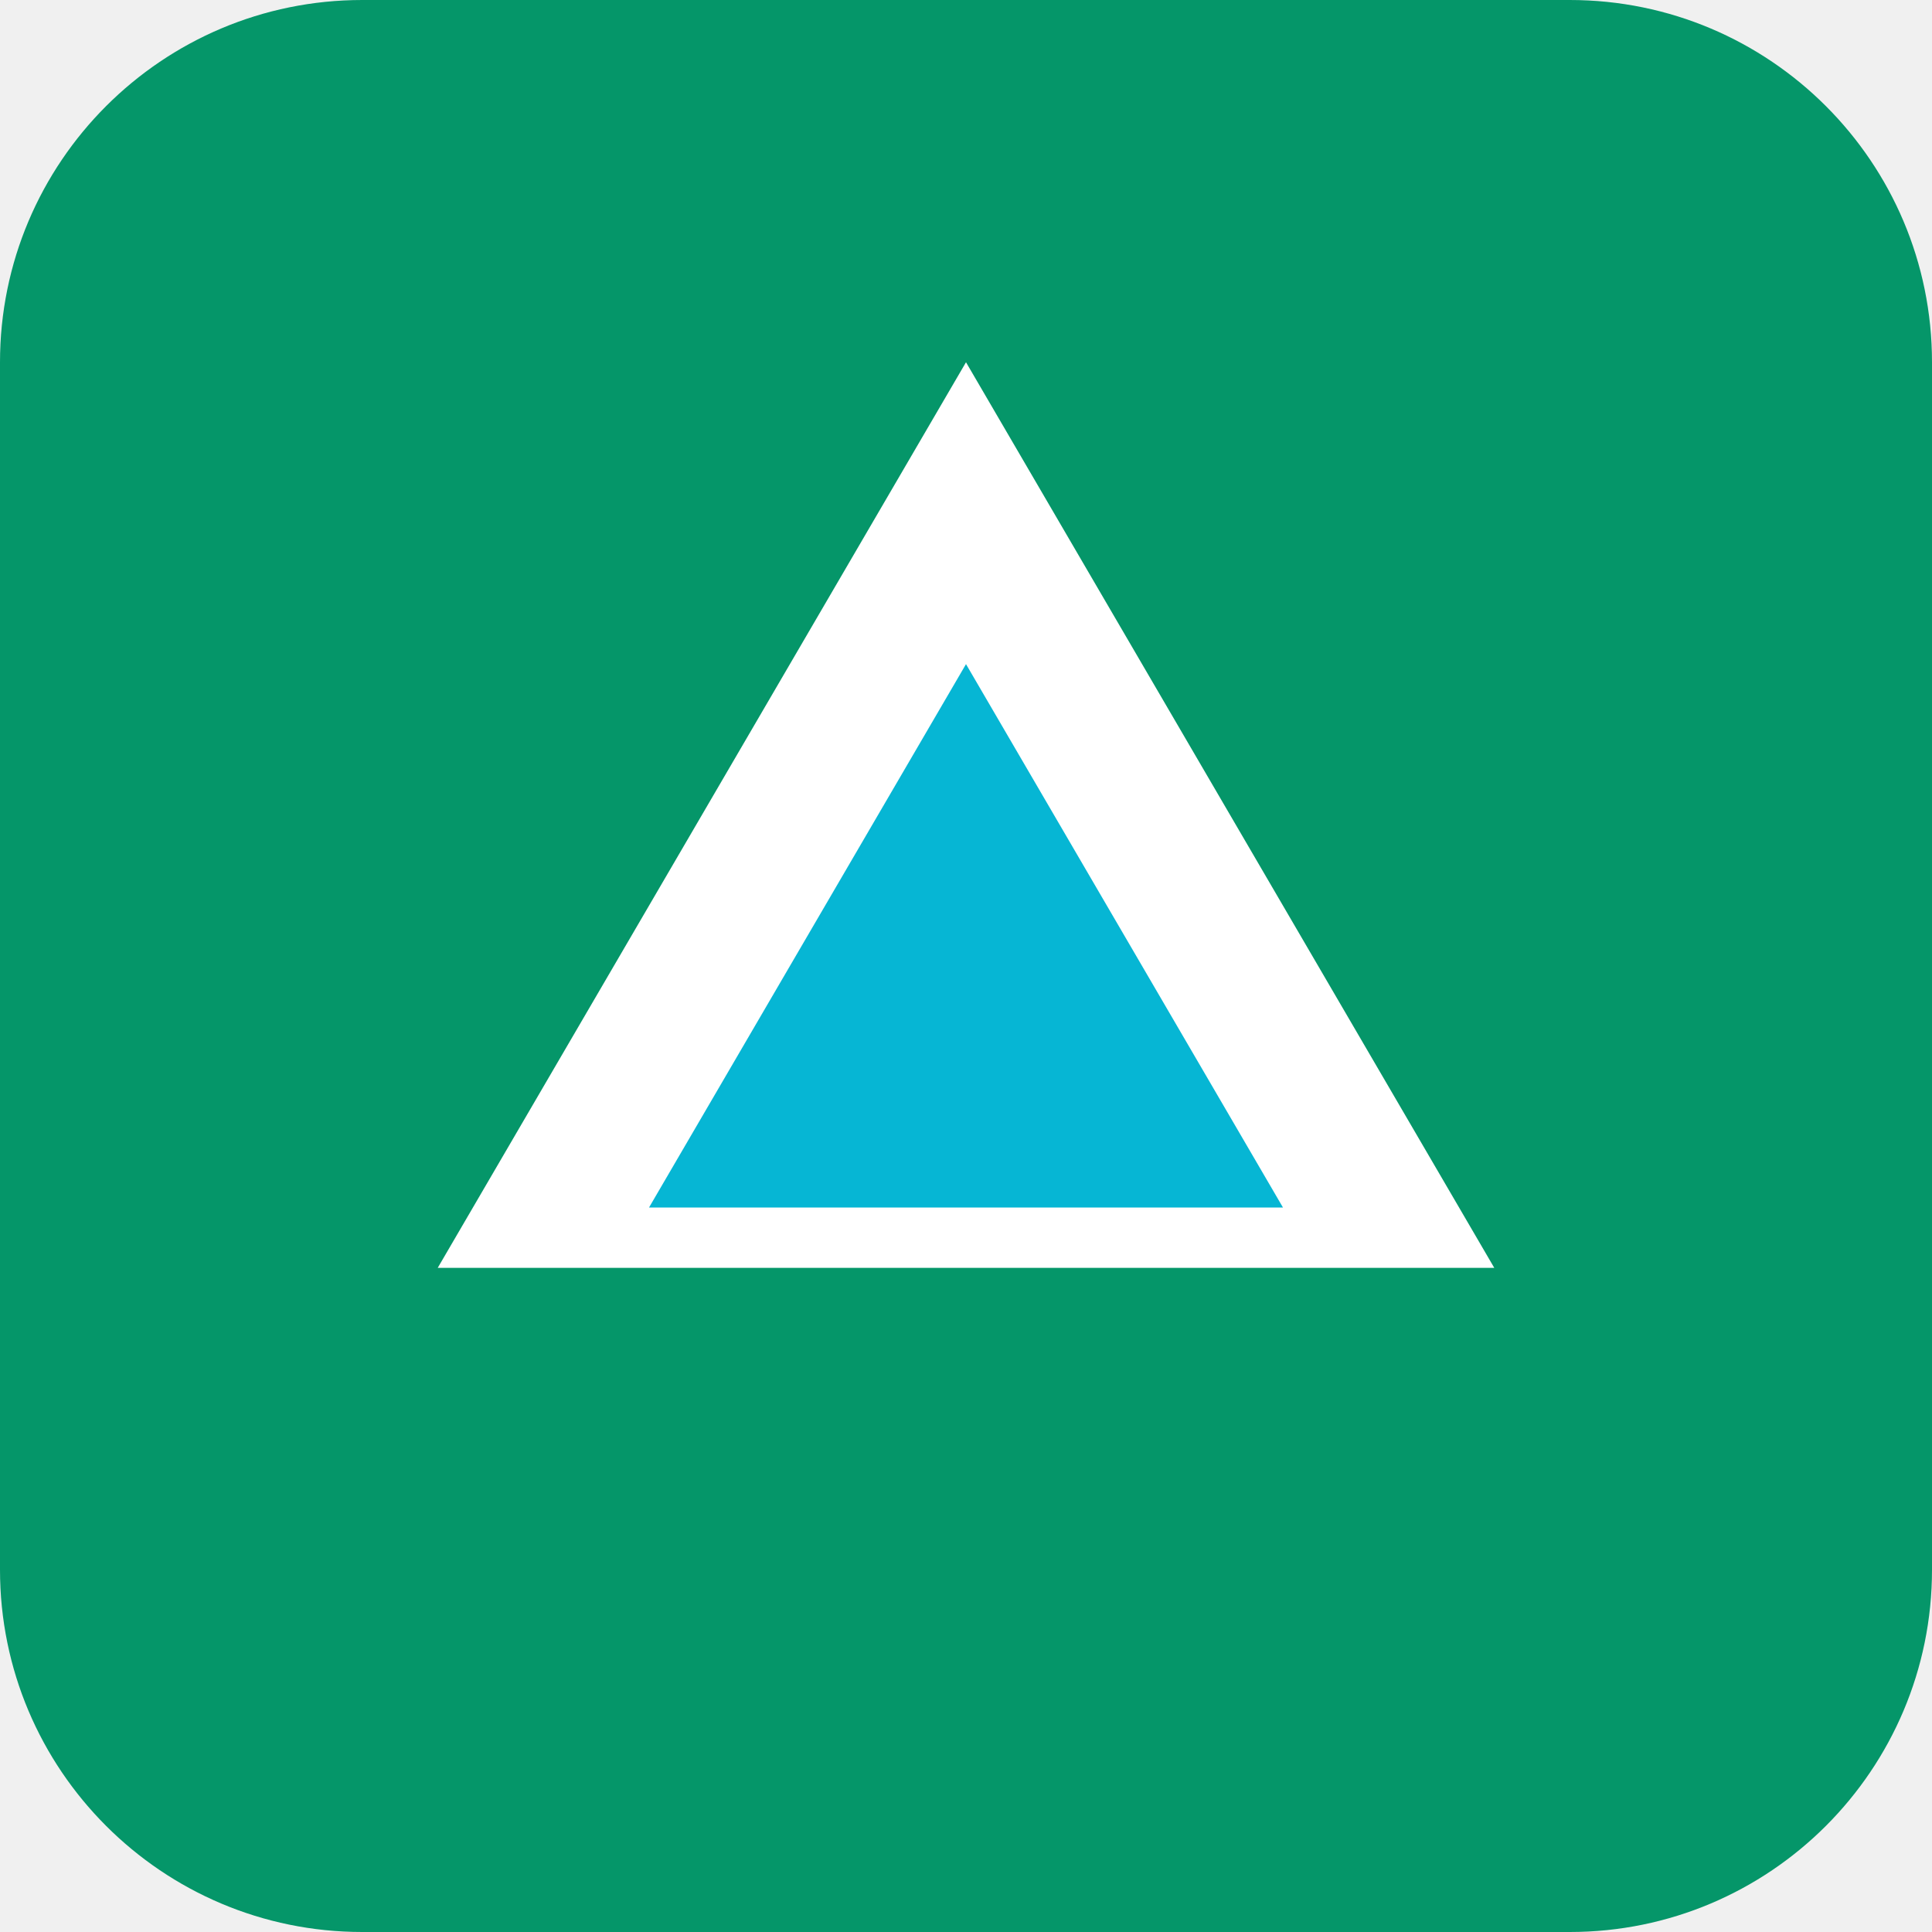
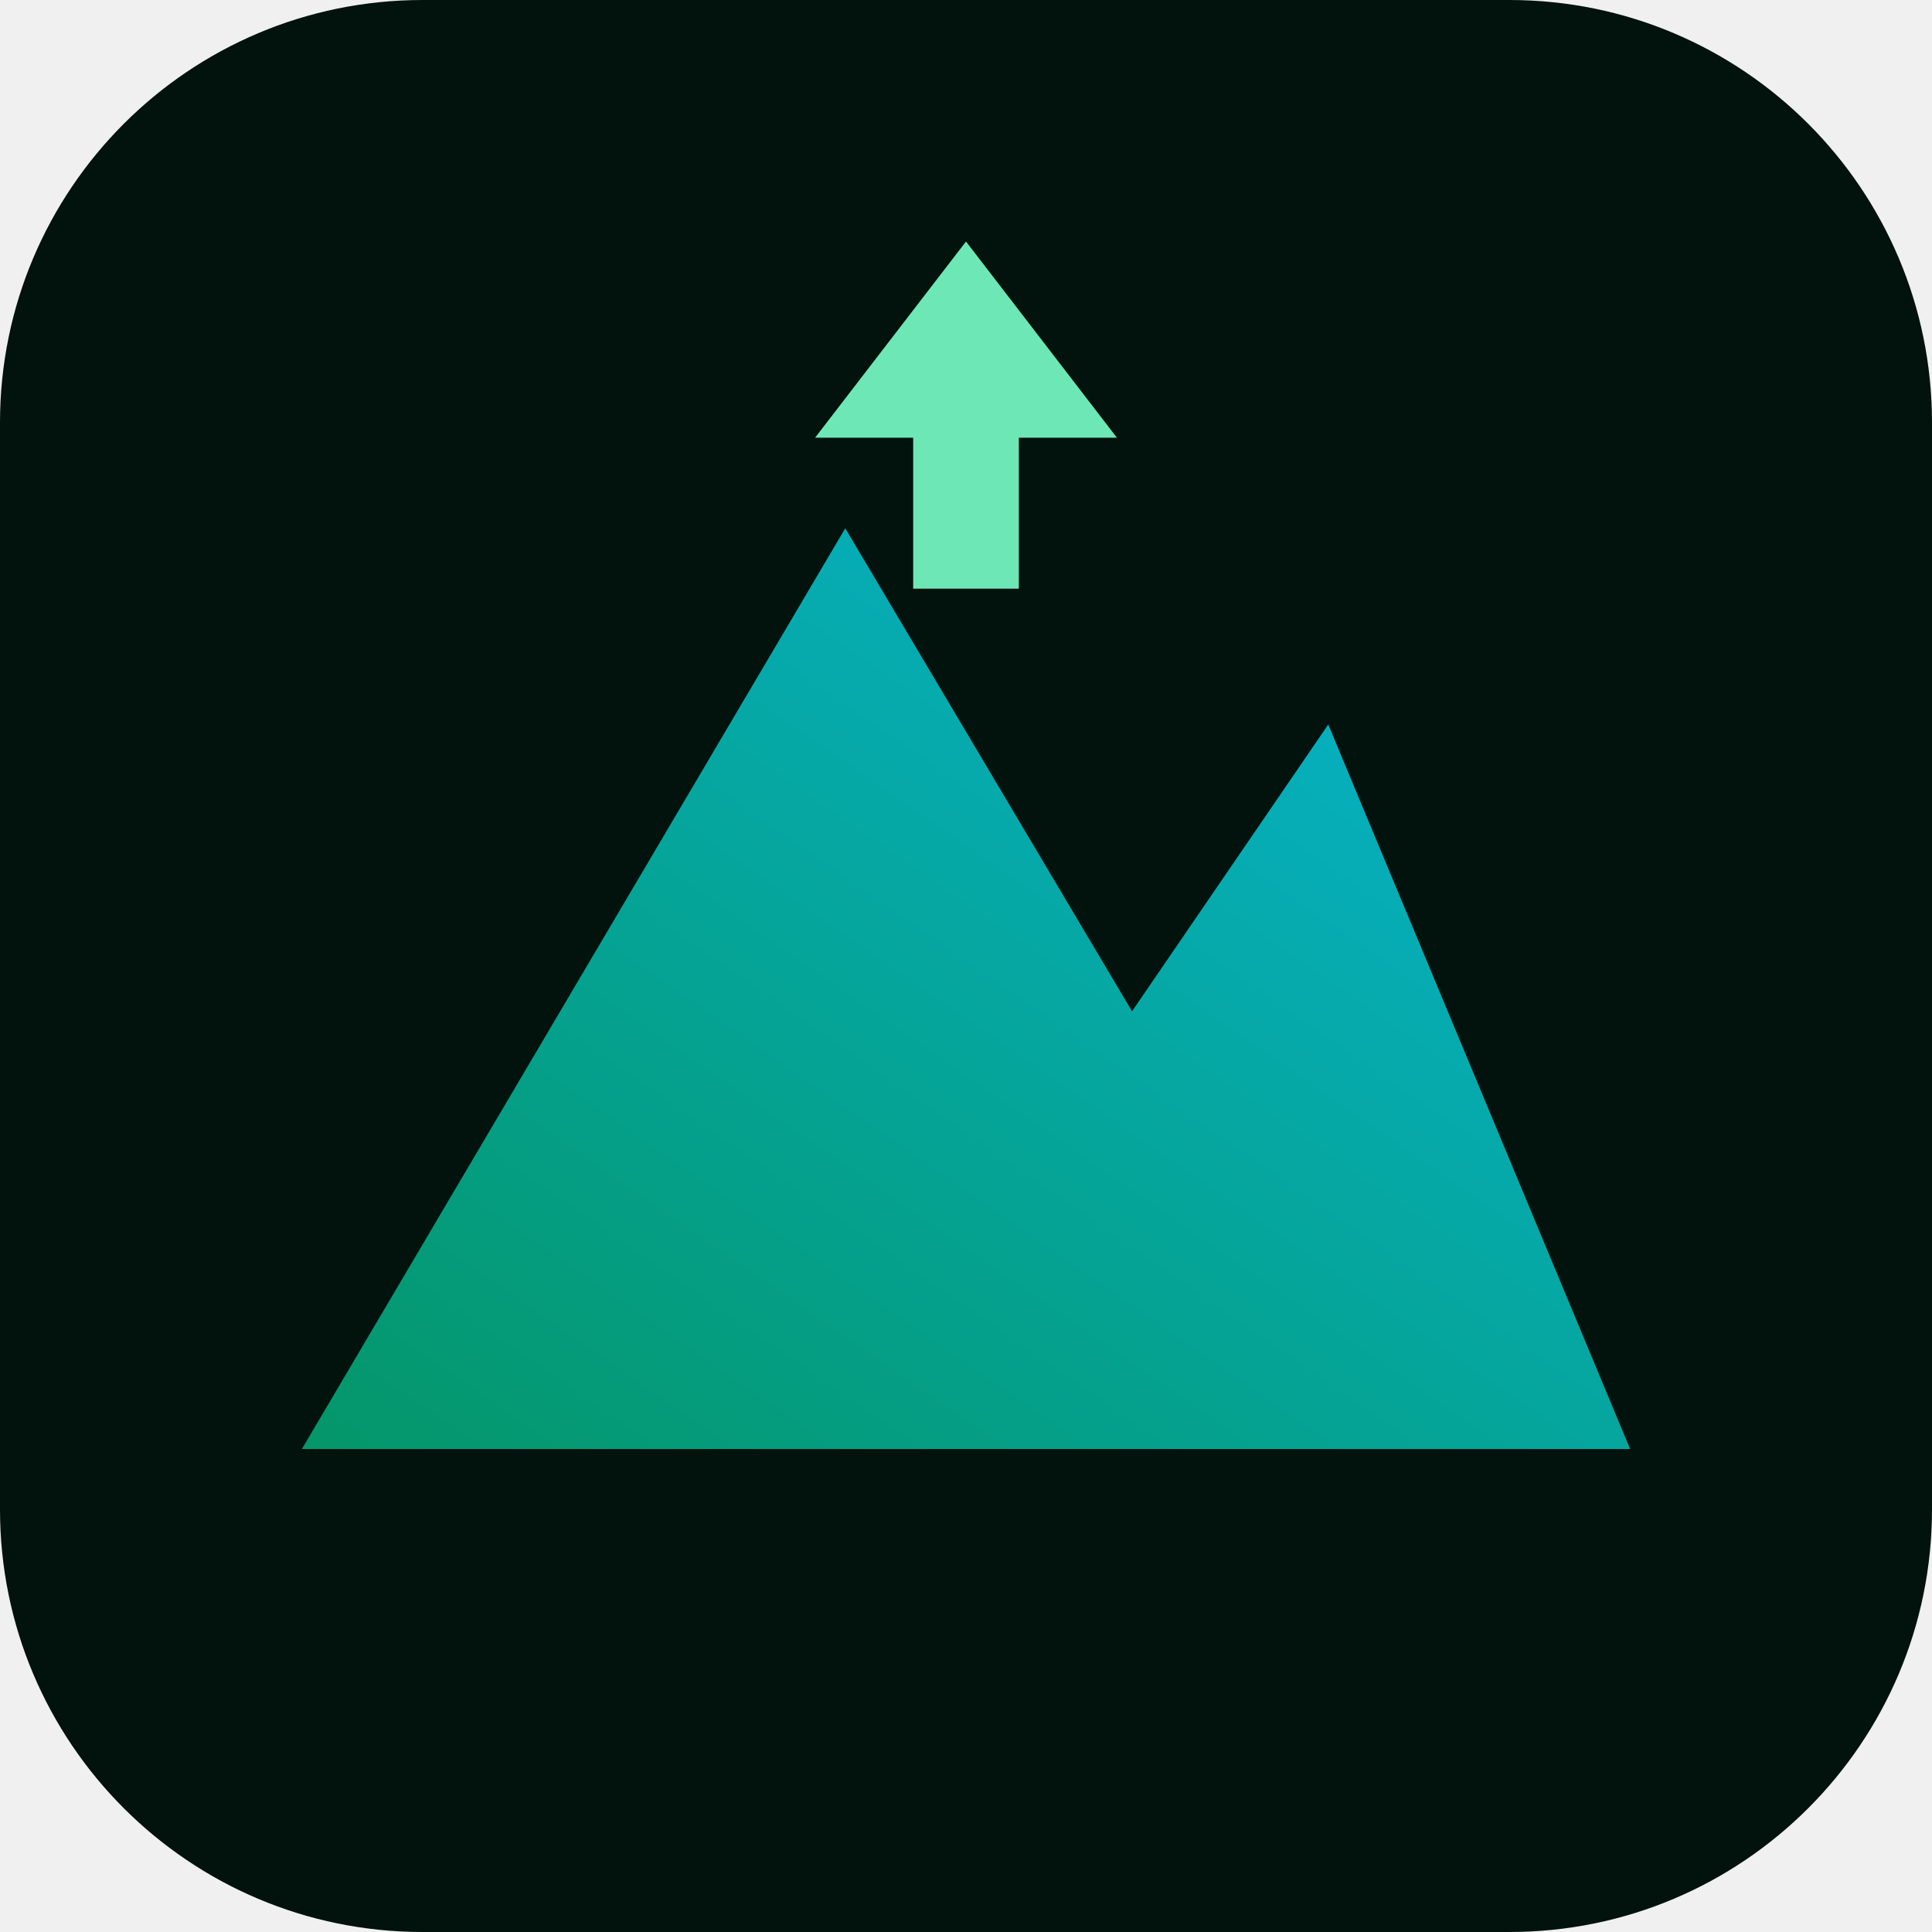
<svg xmlns="http://www.w3.org/2000/svg" viewBox="0 0 512 512">
-   <rect width="512" height="512" rx="96" fill="#059669" />
-   <path d="M256 96l140 240H116z" fill="#fff" />
-   <path d="M256 176l84 144H172z" fill="#06b6d4" />
+   <rect width="512" height="512" rx="112" fill="#02120c" />
+   <path d="M80 384 L224 140 L300 268 L352 192 L432 384 Z" fill="url(#g)" />
+   <defs>
+     <linearGradient id="g" x1="0" y1="1" x2="1" y2="0">
+       <stop offset="0" stop-color="#059669" />
+       <stop offset="1" stop-color="#06b6d4" />
+     </linearGradient>
+   </defs>
+   <path d="M256 64 l40 52 h-26 v40 h-28 v-40 h-26 z" fill="#6ee7b7" />
</svg>
